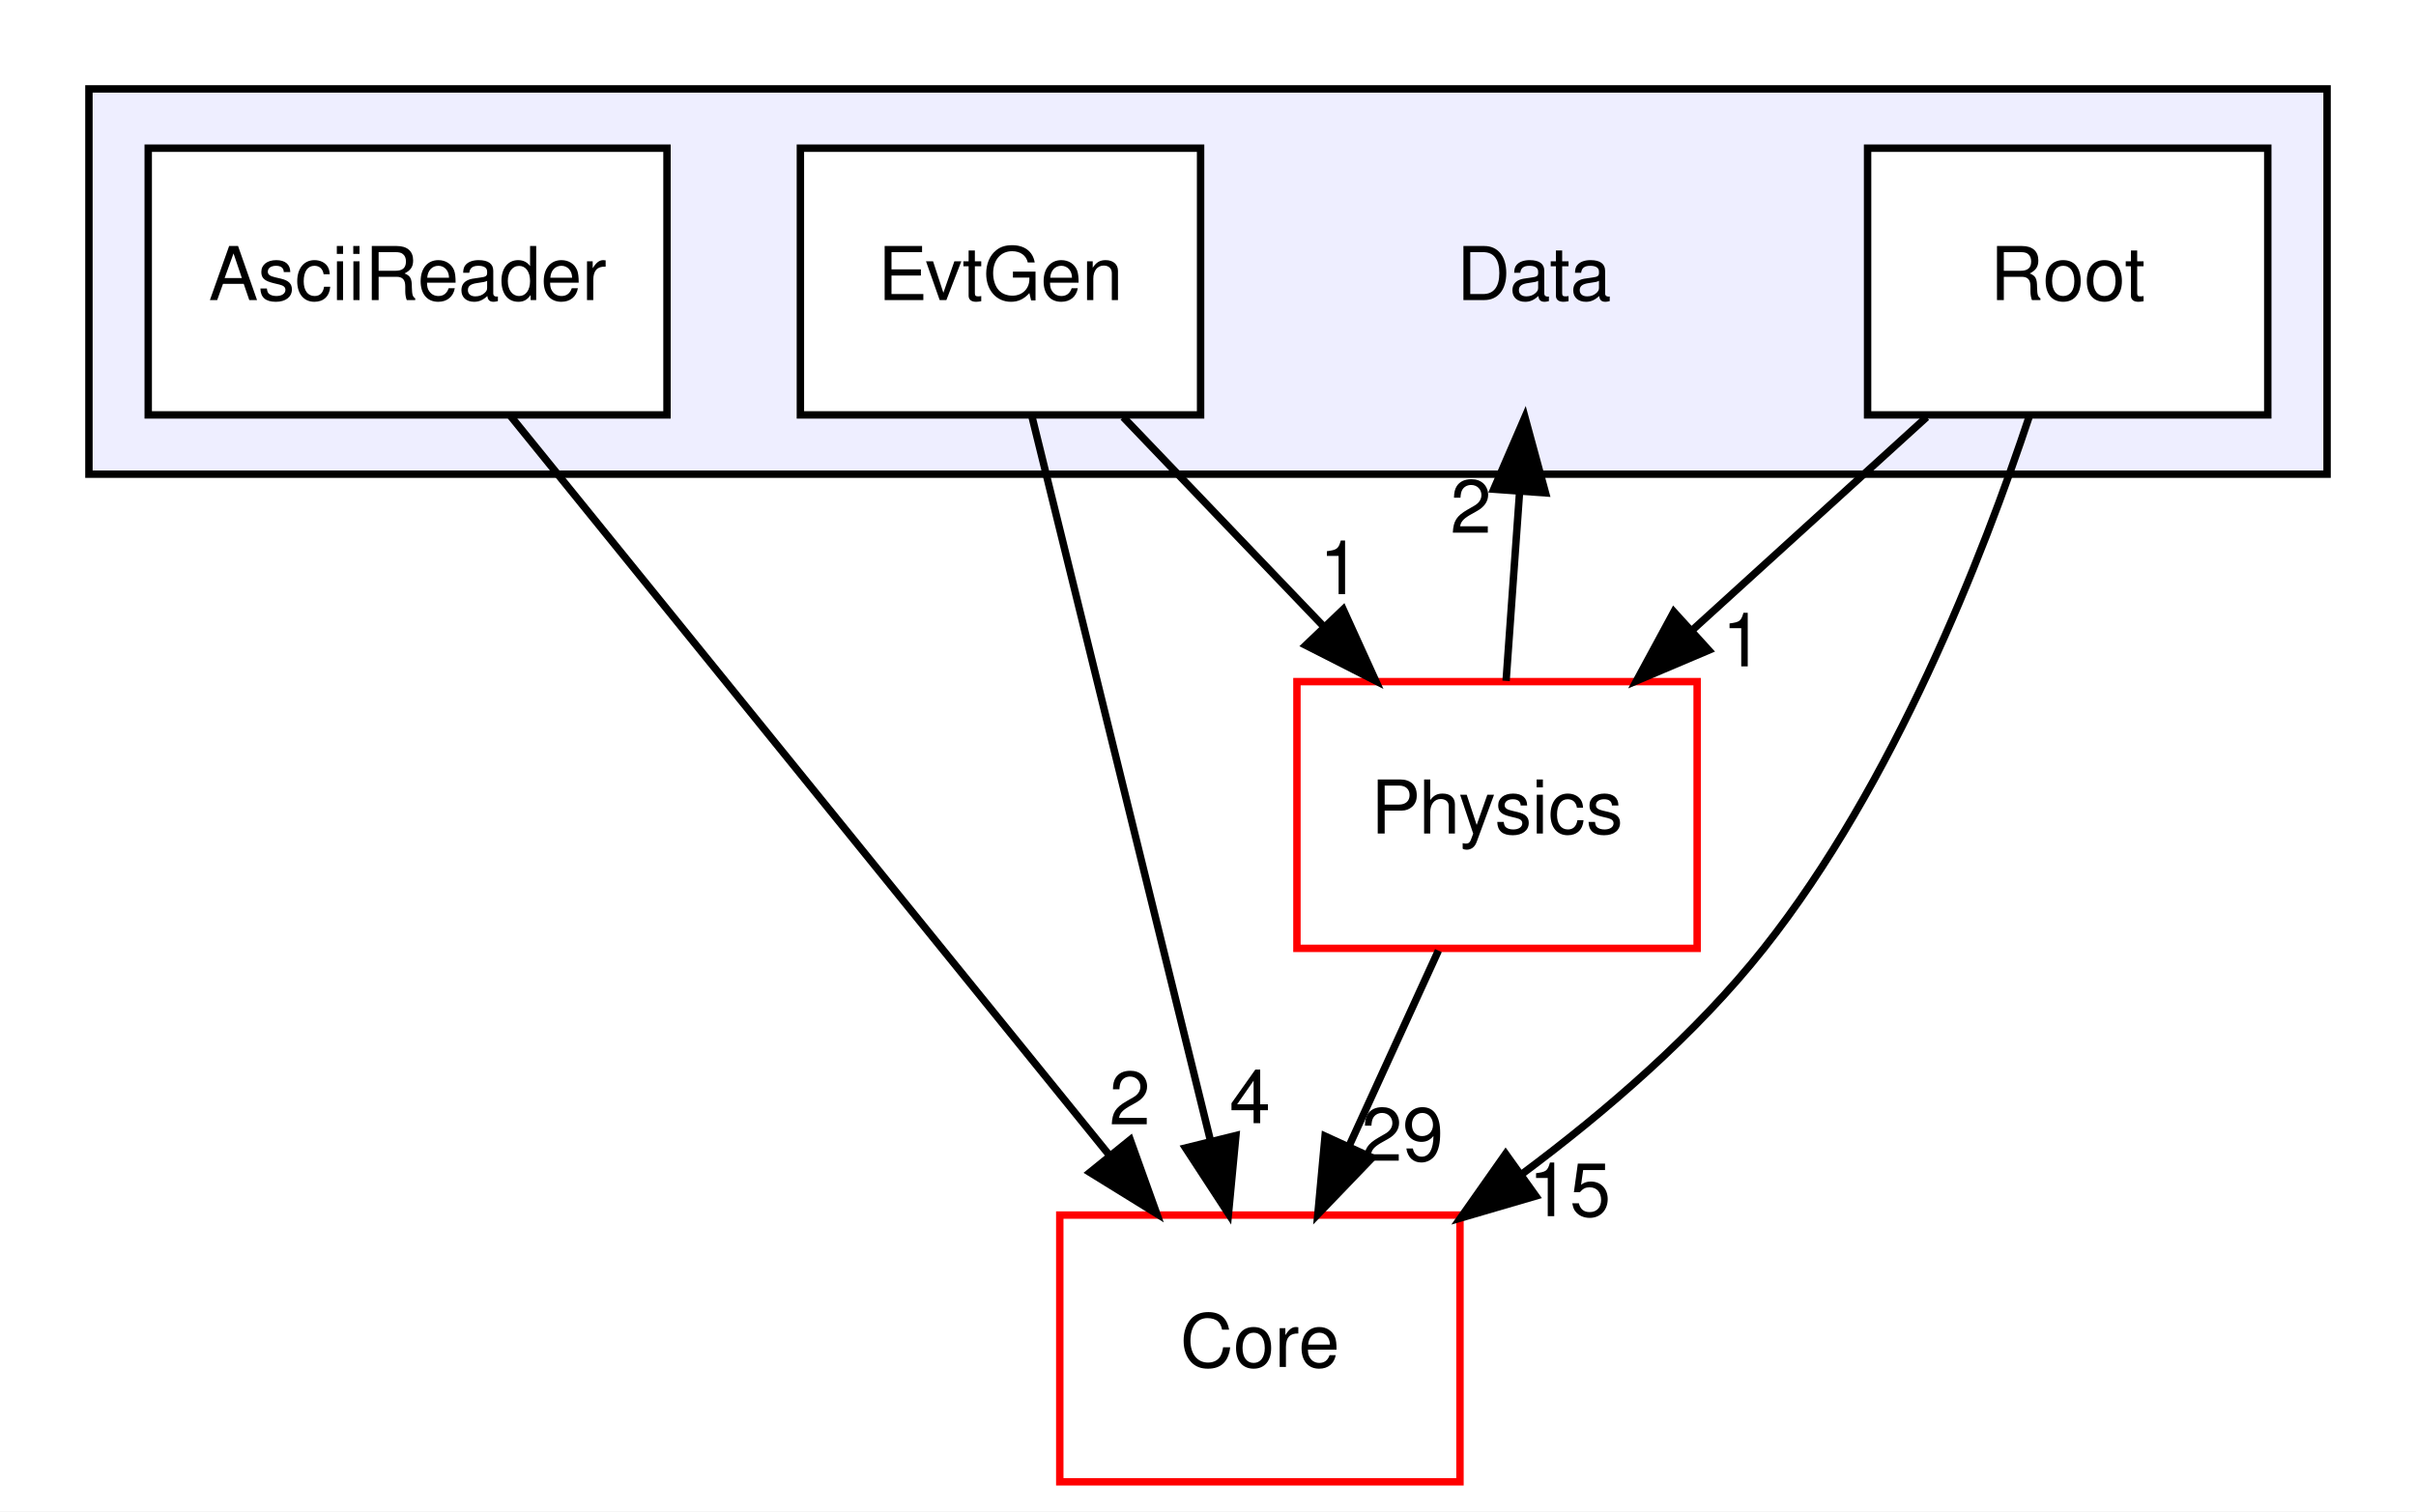
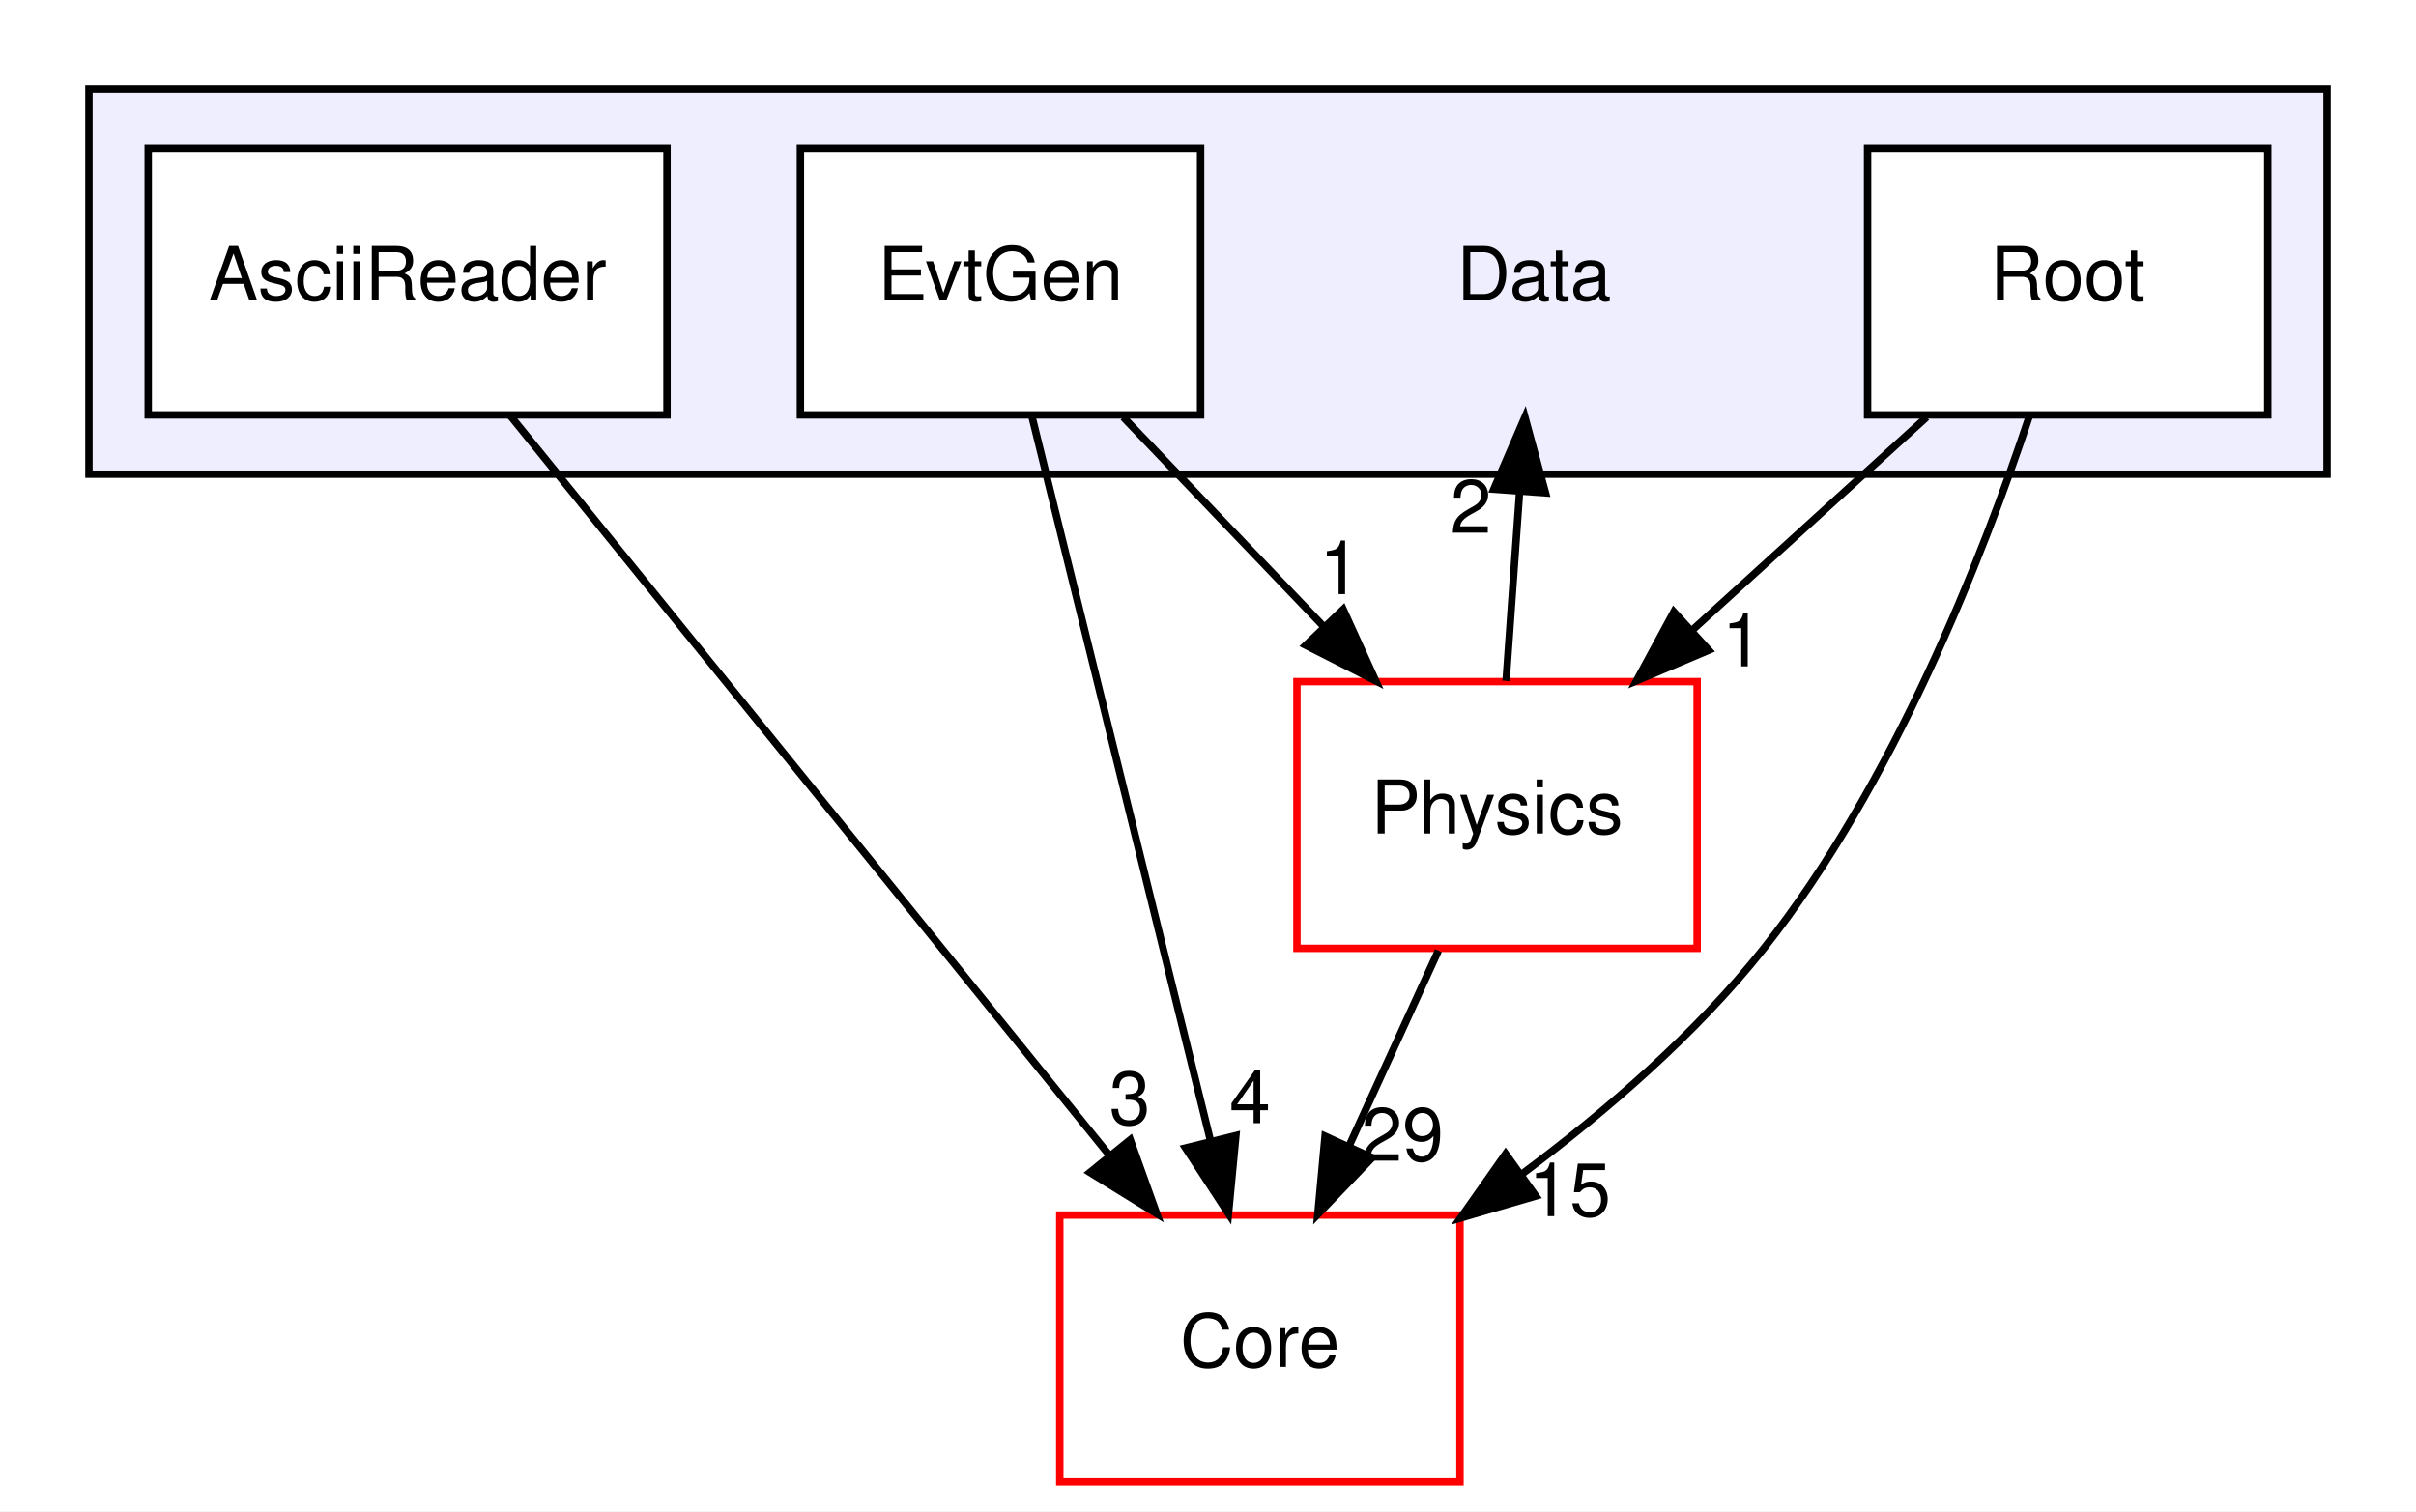
<svg xmlns="http://www.w3.org/2000/svg" xmlns:xlink="http://www.w3.org/1999/xlink" width="326pt" height="204pt" viewBox="0.00 0.00 326.00 204.00">
  <g id="graph0" class="graph" transform="scale(1 1) rotate(0) translate(4 200)">
    <polygon fill="white" stroke="none" points="-4,4 -4,-200 322,-200 322,4 -4,4" />
    <g id="clust1" class="cluster">
      <g id="a_clust1">
        <a xlink:href="dir_e3d743d0ec9b4013b28b5d69101bc7fb.html" target="_top">
          <polygon fill="#eeeeff" stroke="black" points="8,-136 8,-188 310,-188 310,-136 8,-136" />
        </a>
      </g>
    </g>
    <g id="node1" class="node">
      <text text-anchor="middle" x="203" y="-159.5" font-family="Helvetica,sans-Serif" font-size="10.00">Data</text>
    </g>
    <g id="node2" class="node">
      <g id="a_node2">
        <a xlink:href="dir_5d5bcffc91688794220ccdc0b9fec0fa.html" target="_top" xlink:title="AsciiReader">
          <polygon fill="white" stroke="black" points="86,-180 16,-180 16,-144 86,-144 86,-180" />
          <text text-anchor="middle" x="51" y="-159.5" font-family="Helvetica,sans-Serif" font-size="10.00">AsciiReader</text>
        </a>
      </g>
    </g>
    <g id="node6" class="node">
      <g id="a_node6">
        <a xlink:href="dir_c6310732a22f63c0c2fc5595561e68f1.html" target="_top" xlink:title="Core">
          <polygon fill="white" stroke="red" points="193,-36 139,-36 139,-0 193,-0 193,-36" />
          <text text-anchor="middle" x="166" y="-15.5" font-family="Helvetica,sans-Serif" font-size="10.00">Core</text>
        </a>
      </g>
    </g>
    <g id="edge7" class="edge">
      <path fill="none" stroke="black" d="M64.872,-143.871C84.989,-119.031 122.392,-72.846 145.639,-44.142" />
      <polygon fill="black" stroke="black" points="148.505,-46.163 152.079,-36.189 143.066,-41.758 148.505,-46.163" />
      <g id="a_edge7-headlabel">
-         <a xlink:href="dir_000003_000000.html" target="_top" xlink:title="2">
-           <text text-anchor="middle" x="148.45" y="-48.243" font-family="Helvetica,sans-Serif" font-size="10.00">2</text>
+         <a xlink:href="dir_000003_000000.html" target="_top" xlink:title="3">
+           <text text-anchor="middle" x="148.45" y="-48.243" font-family="Helvetica,sans-Serif" font-size="10.00">3</text>
        </a>
      </g>
    </g>
    <g id="node3" class="node">
      <g id="a_node3">
        <a xlink:href="dir_52d895fbf30778b876025c15dcde8728.html" target="_top" xlink:title="EvtGen">
          <polygon fill="white" stroke="black" points="158,-180 104,-180 104,-144 158,-144 158,-180" />
          <text text-anchor="middle" x="131" y="-159.5" font-family="Helvetica,sans-Serif" font-size="10.00">EvtGen</text>
        </a>
      </g>
    </g>
    <g id="node5" class="node">
      <g id="a_node5">
        <a xlink:href="dir_fd3a82303f5206df56505f8b5712131f.html" target="_top" xlink:title="Physics">
          <polygon fill="white" stroke="red" points="225,-108 171,-108 171,-72 225,-72 225,-108" />
          <text text-anchor="middle" x="198" y="-87.5" font-family="Helvetica,sans-Serif" font-size="10.00">Physics</text>
        </a>
      </g>
    </g>
    <g id="edge1" class="edge">
      <path fill="none" stroke="black" d="M147.562,-143.697C155.675,-135.22 165.588,-124.864 174.471,-115.583" />
      <polygon fill="black" stroke="black" points="177.243,-117.749 181.629,-108.104 172.186,-112.908 177.243,-117.749" />
      <g id="a_edge1-headlabel">
        <a xlink:href="dir_000004_000017.html" target="_top" xlink:title="1">
          <text text-anchor="middle" x="176.808" y="-119.809" font-family="Helvetica,sans-Serif" font-size="10.00">1</text>
        </a>
      </g>
    </g>
    <g id="edge2" class="edge">
      <path fill="none" stroke="black" d="M135.222,-143.871C141.213,-119.564 152.242,-74.819 159.342,-46.013" />
      <polygon fill="black" stroke="black" points="162.768,-46.736 161.763,-36.189 155.972,-45.061 162.768,-46.736" />
      <g id="a_edge2-headlabel">
        <a xlink:href="dir_000004_000000.html" target="_top" xlink:title="4">
          <text text-anchor="middle" x="164.665" y="-48.406" font-family="Helvetica,sans-Serif" font-size="10.00">4</text>
        </a>
      </g>
    </g>
    <g id="node4" class="node">
      <g id="a_node4">
        <a xlink:href="dir_38ede806b5a81417cb73c367dd92d89d.html" target="_top" xlink:title="Root">
          <polygon fill="white" stroke="black" points="302,-180 248,-180 248,-144 302,-144 302,-180" />
          <text text-anchor="middle" x="275" y="-159.5" font-family="Helvetica,sans-Serif" font-size="10.00">Root</text>
        </a>
      </g>
    </g>
    <g id="edge5" class="edge">
      <path fill="none" stroke="black" d="M255.966,-143.697C246.455,-135.05 234.793,-124.449 224.43,-115.027" />
      <polygon fill="black" stroke="black" points="226.569,-112.241 216.815,-108.104 221.86,-117.421 226.569,-112.241" />
      <g id="a_edge5-headlabel">
        <a xlink:href="dir_000005_000017.html" target="_top" xlink:title="1">
          <text text-anchor="middle" x="231.138" y="-110.058" font-family="Helvetica,sans-Serif" font-size="10.00">1</text>
        </a>
      </g>
    </g>
    <g id="edge6" class="edge">
      <path fill="none" stroke="black" d="M269.865,-143.94C263.573,-124.983 251.541,-94.131 234,-72 224.873,-60.484 212.746,-50.007 201.262,-41.464" />
      <polygon fill="black" stroke="black" points="203.235,-38.572 193.066,-35.599 199.161,-44.265 203.235,-38.572" />
      <g id="a_edge6-headlabel">
        <a xlink:href="dir_000005_000000.html" target="_top" xlink:title="15">
          <text text-anchor="middle" x="207.81" y="-35.855" font-family="Helvetica,sans-Serif" font-size="10.00">15</text>
        </a>
      </g>
    </g>
    <g id="edge3" class="edge">
      <path fill="none" stroke="black" d="M199.222,-108.104C199.771,-115.791 200.432,-125.054 201.048,-133.665" />
      <polygon fill="black" stroke="black" points="197.56,-133.971 201.764,-143.697 204.543,-133.473 197.56,-133.971" />
      <g id="a_edge3-headlabel">
        <a xlink:href="dir_000017_000002.html" target="_top" xlink:title="2">
          <text text-anchor="middle" x="194.472" y="-128.088" font-family="Helvetica,sans-Serif" font-size="10.00">2</text>
        </a>
      </g>
    </g>
    <g id="edge4" class="edge">
      <path fill="none" stroke="black" d="M190.09,-71.697C186.447,-63.728 182.046,-54.099 178.006,-45.264" />
      <polygon fill="black" stroke="black" points="181.16,-43.744 173.819,-36.104 174.794,-46.654 181.16,-43.744" />
      <g id="a_edge4-headlabel">
        <a xlink:href="dir_000017_000000.html" target="_top" xlink:title="29">
          <text text-anchor="middle" x="185.237" y="-43.333" font-family="Helvetica,sans-Serif" font-size="10.00">29</text>
        </a>
      </g>
    </g>
  </g>
</svg>
